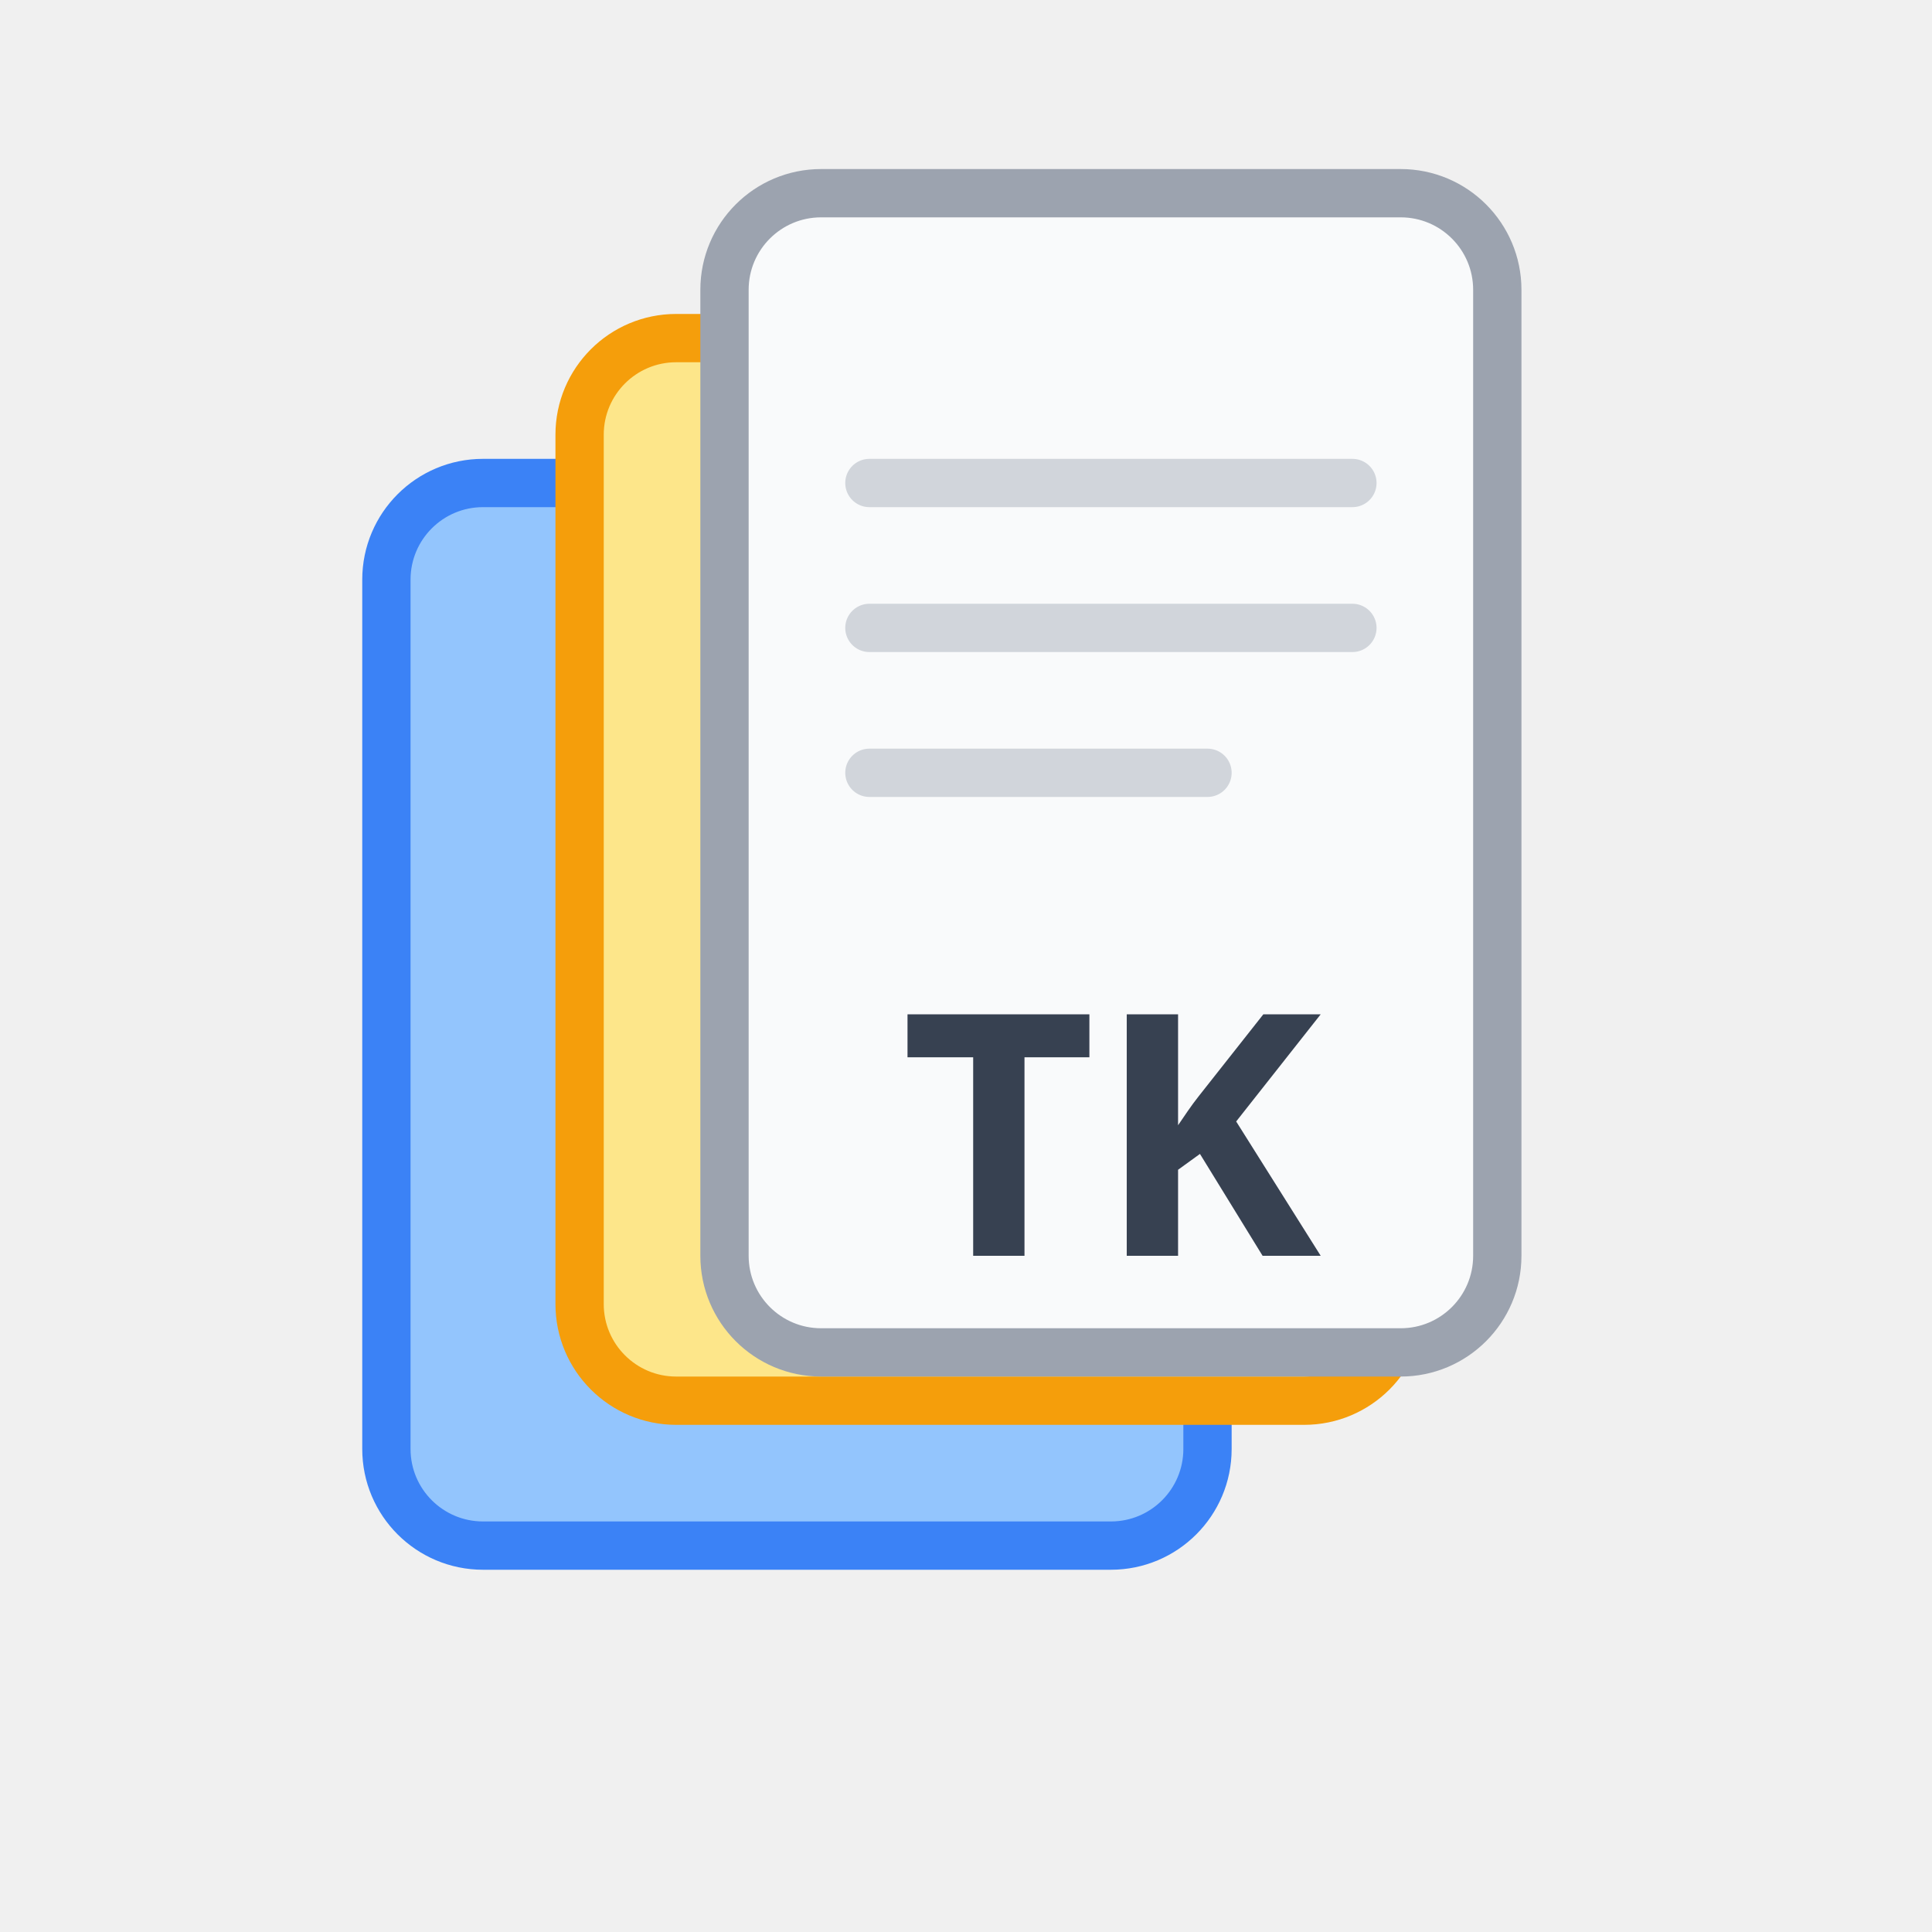
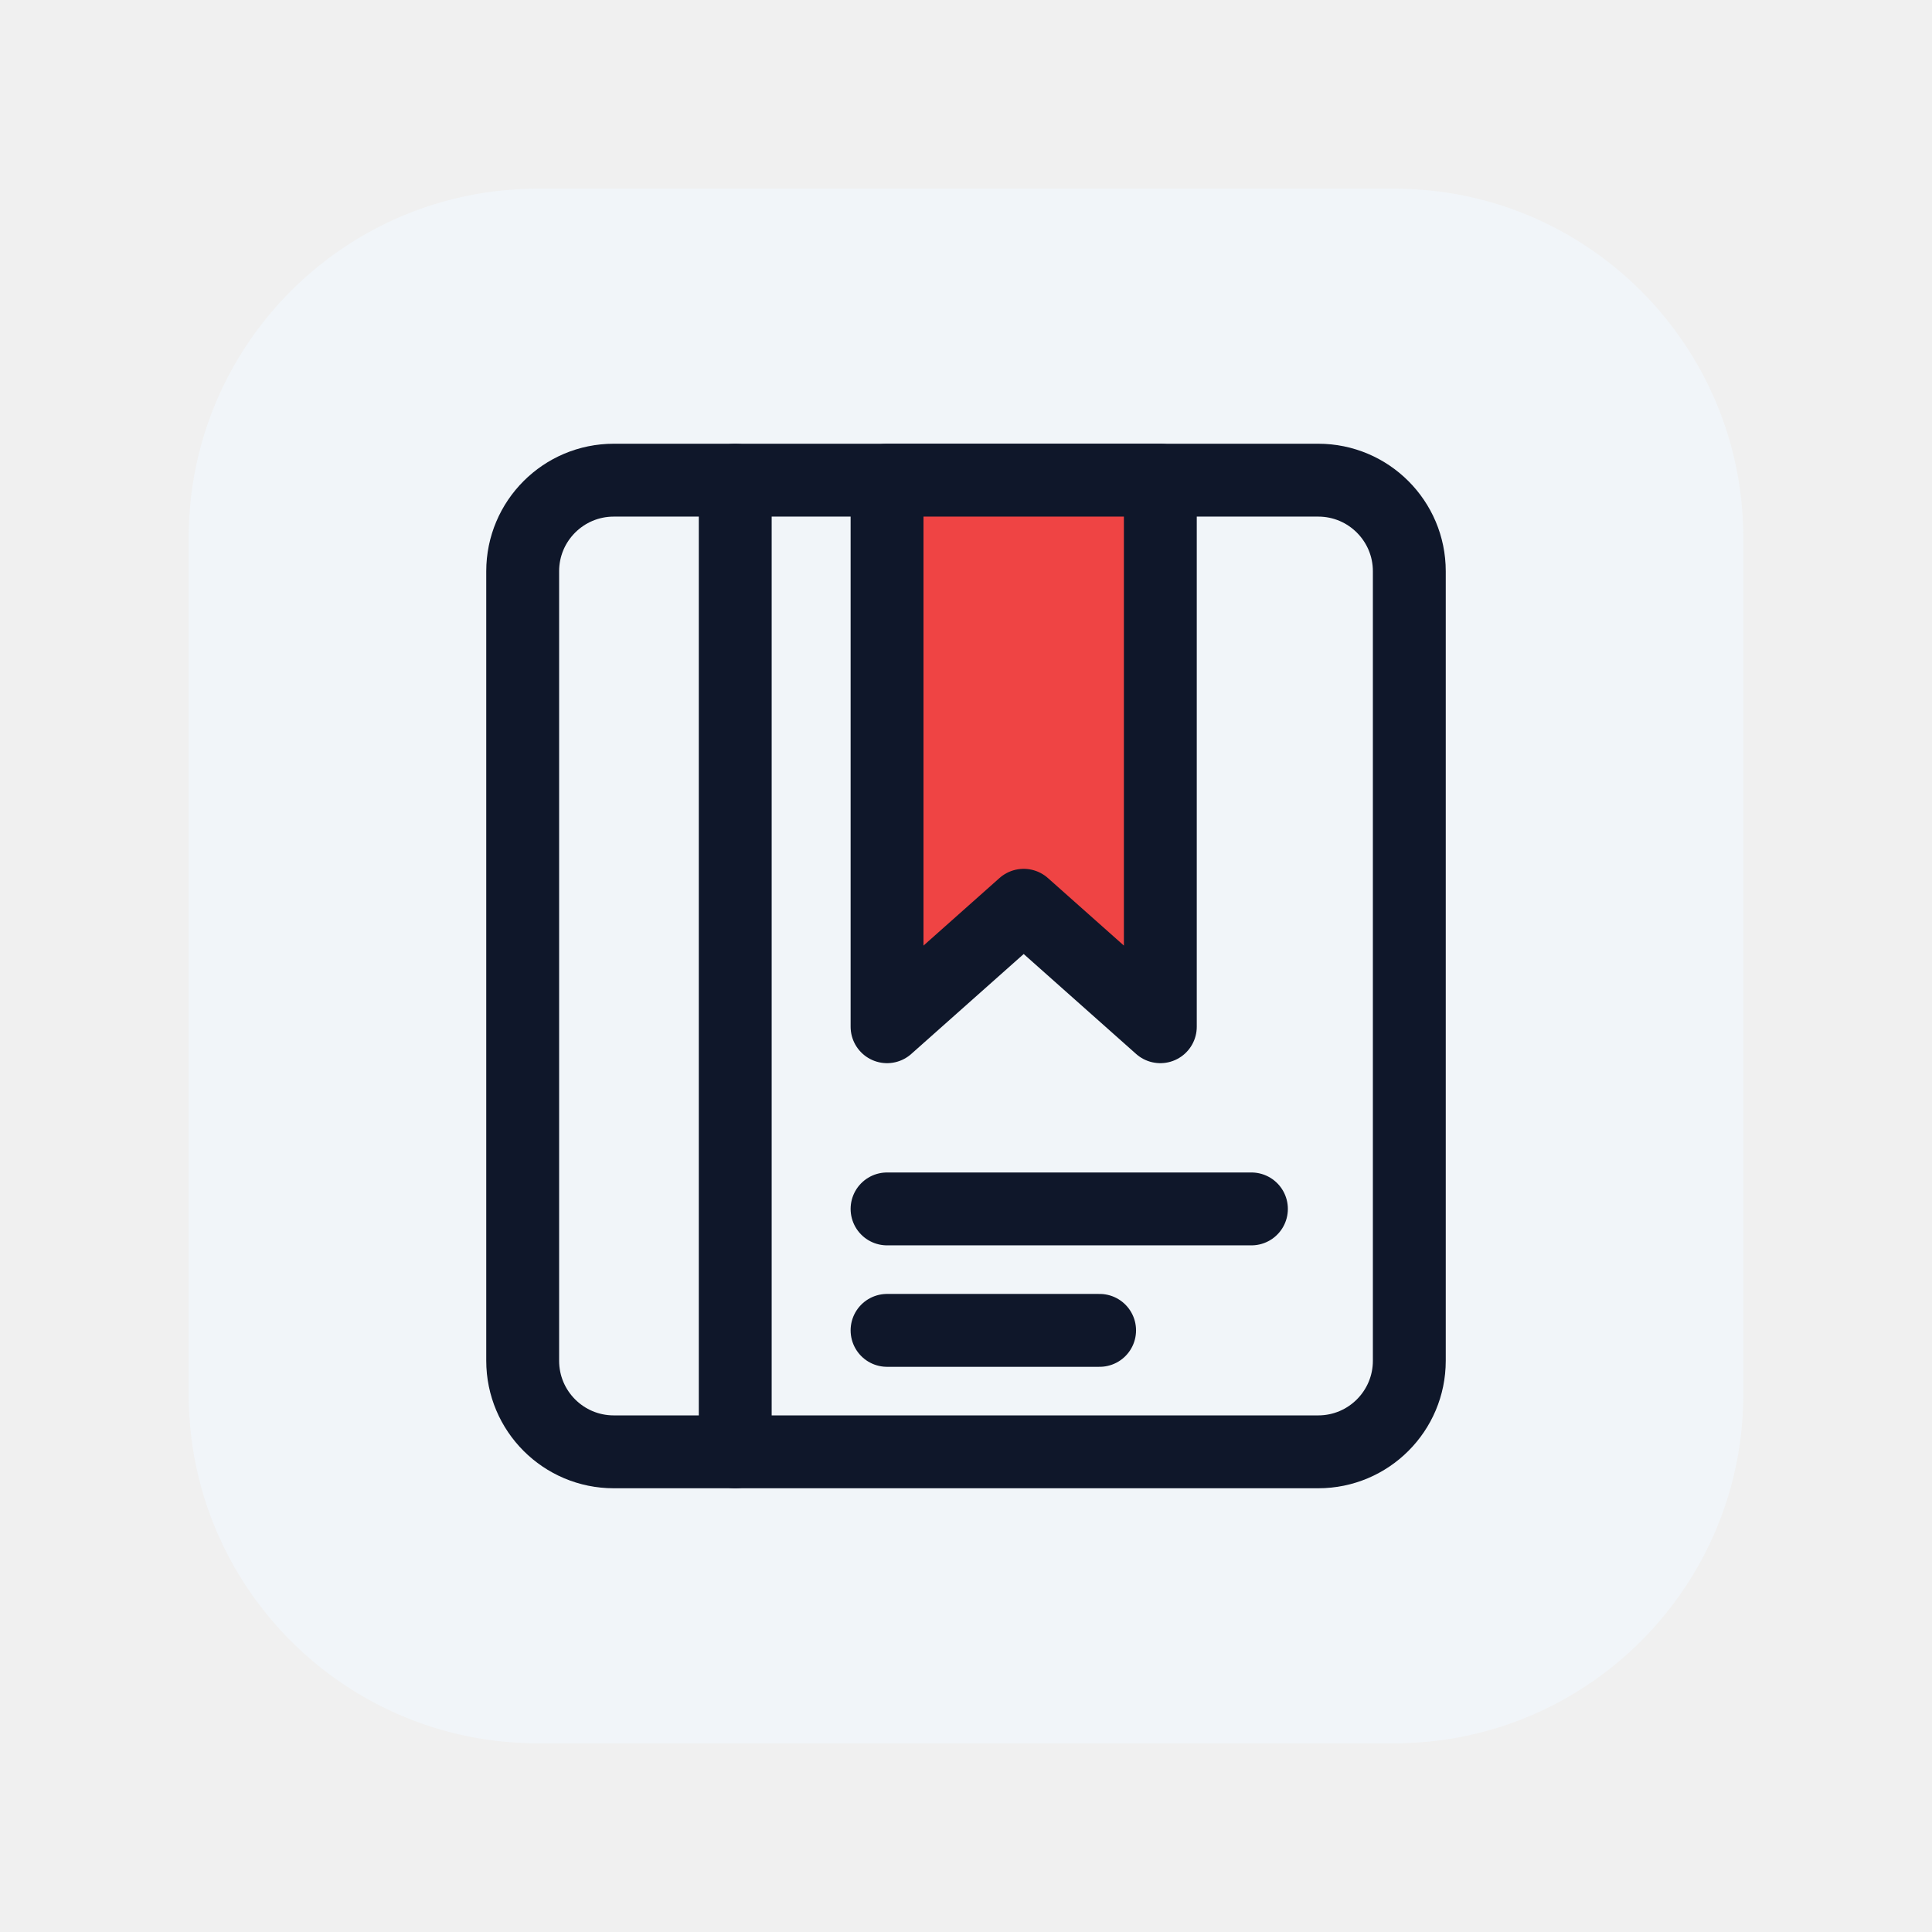
- <svg xmlns="http://www.w3.org/2000/svg" viewBox="0 0 40 40">
-   <rect x="8" y="10" width="17" height="22" rx="2" fill="#93C5FD" stroke="#3B82F6" stroke-width="1" />
-   <rect x="12" y="7" width="17" height="22" rx="2" fill="#FDE68A" stroke="#F59E0B" stroke-width="1" />
-   <rect x="15" y="4" width="16" height="24" rx="2" fill="#F9FAFB" stroke="#9CA3AF" stroke-width="1" />
-   <line x1="18" y1="10" x2="28" y2="10" stroke="#D1D5DB" stroke-width="1" stroke-linecap="round" />
-   <line x1="18" y1="13" x2="28" y2="13" stroke="#D1D5DB" stroke-width="1" stroke-linecap="round" />
-   <line x1="18" y1="16" x2="25" y2="16" stroke="#D1D5DB" stroke-width="1" stroke-linecap="round" />
-   <text x="23" y="26" text-anchor="middle" font-size="7" font-weight="bold" fill="#374151" font-family="system-ui,sans-serif">TK</text>
+ <svg xmlns="http://www.w3.org/2000/svg" viewBox="0 0 1024 1024" width="1024" height="1024" style="background: transparent;">
+   <defs>
+     <style>
+       .bg-base { fill: #F1F5F9; }
+       .book-fill { fill: #FFFFFF; }
+       .stroke-main { fill: none; stroke: #0F172A; stroke-width: 48; stroke-linecap: round; stroke-linejoin: round; }
+       .bookmark-fill { fill: #EF4444; stroke: #0F172A; stroke-width: 48; stroke-linecap: round; stroke-linejoin: round; }
+       
+       @media (prefers-color-scheme: dark) {
+         .bg-base { fill: #1E293B; }
+         .book-fill { fill: #334155; }
+         .stroke-main { stroke: #F8FAFC; }
+         .bookmark-fill { fill: #F87171; stroke: #F8FAFC; }
+       }
+     </style>
+   </defs>
+   <g transform="translate(100, 100) scale(0.8046875)">
+     <rect width="1024" height="1024" rx="230" class="bg-base" />
+     <g>
+       <rect x="220" y="192" width="584" height="640" rx="60" class="book-fill stroke-main" />
+       <line x1="360" y1="192" x2="360" y2="832" class="stroke-main" />
+       <path d="M 460 192 L 640 192 L 640 552 L 550 472 L 460 552 Z" class="bookmark-fill" />
+       <line x1="460" y1="672" x2="700" y2="672" class="stroke-main" />
+       <line x1="460" y1="752" x2="600" y2="752" class="stroke-main" />
+     </g>
+   </g>
</svg>
